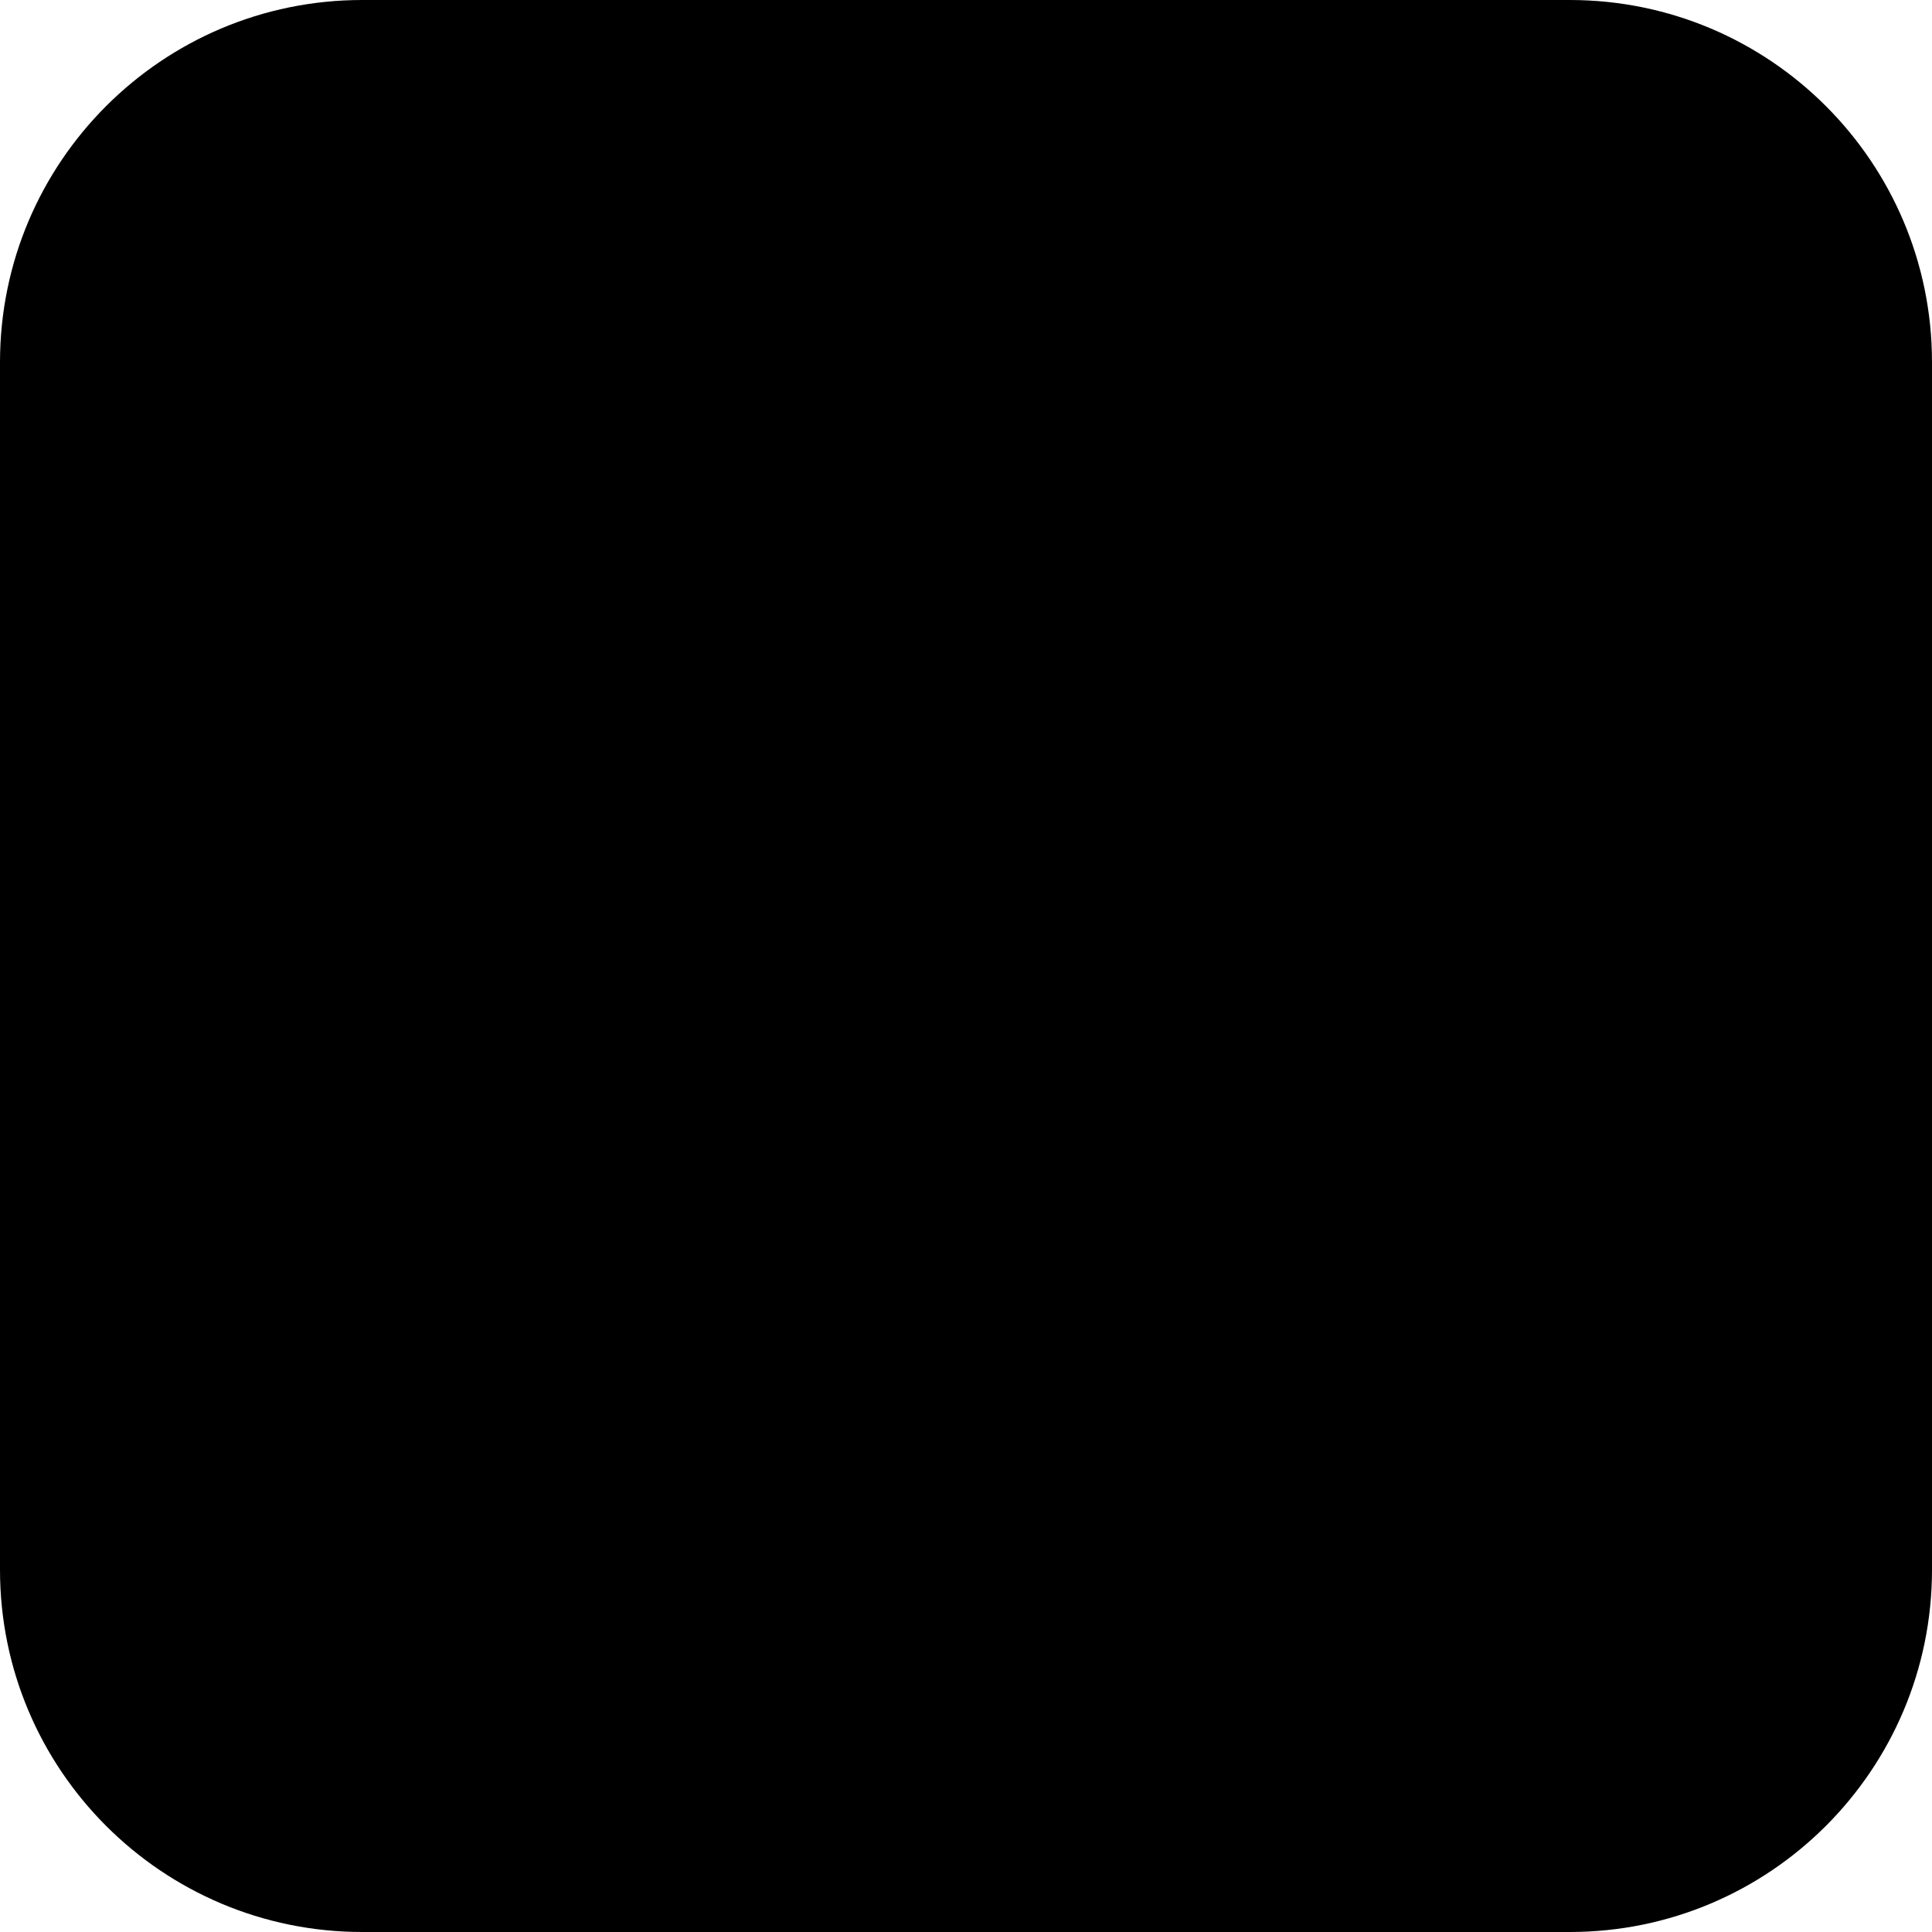
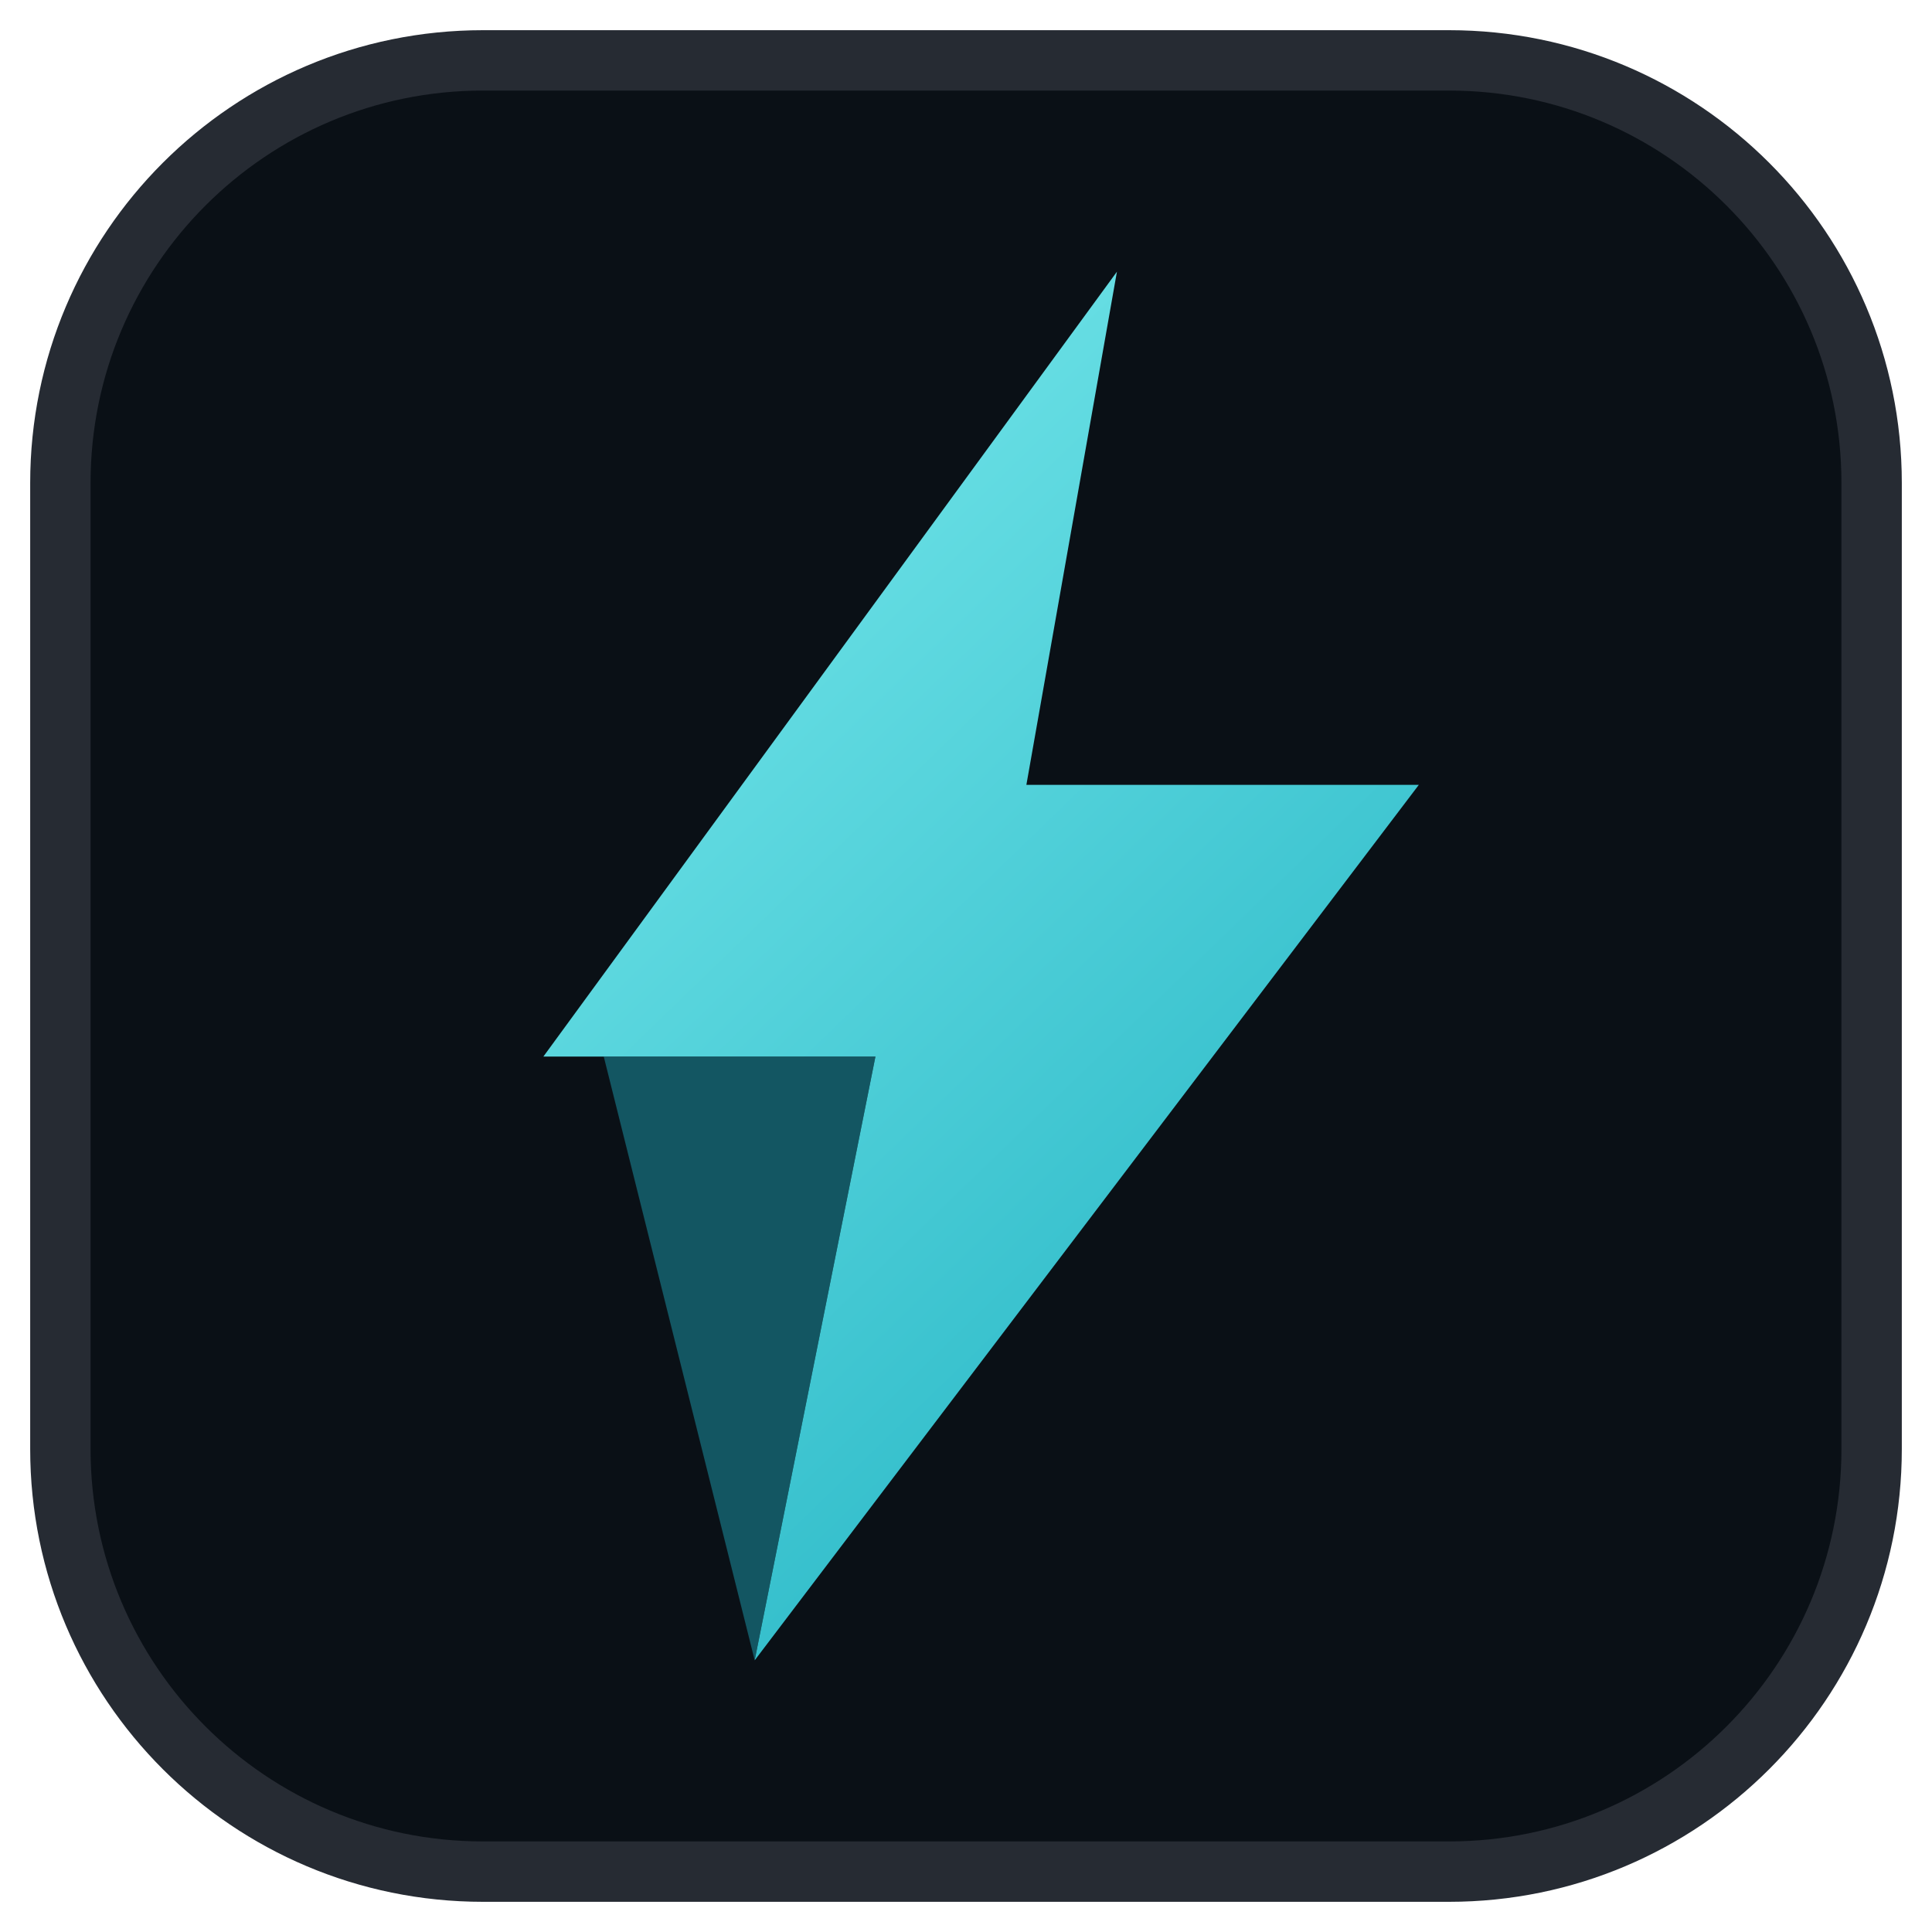
- <svg xmlns="http://www.w3.org/2000/svg" viewBox="0 0 32 32">
-   <rect width="32" height="32" rx="6" fill="oklch(17% 0.015 250)" />
-   <text x="16" y="23" font-size="20" text-anchor="middle" fill="oklch(80% 0.14 195)" font-family="monospace" font-weight="bold">K</text>
+ <svg xmlns="http://www.w3.org/2000/svg" width="64" height="64" viewBox="0 0 64 64">
+   <defs>
+     <linearGradient id="bolt" x1="0" y1="0" x2="0.6" y2="1">
+       <stop offset="0" stop-color="#7FEDEF" />
+       <stop offset="1" stop-color="#28B7C6" />
+     </linearGradient>
+   </defs>
+   <rect x="2" y="2" width="60" height="60" rx="14" fill="#0A1016" stroke="#262B33" stroke-width="2" />
+   <path d="M37 9 L18 35 L29 35 L25 55 L47 26 L34 26 Z" fill="url(#bolt)" />
+   <path d="M25 55 L29 35 L20 35 Z" fill="#1A8FA0" opacity="0.55" />
</svg>
